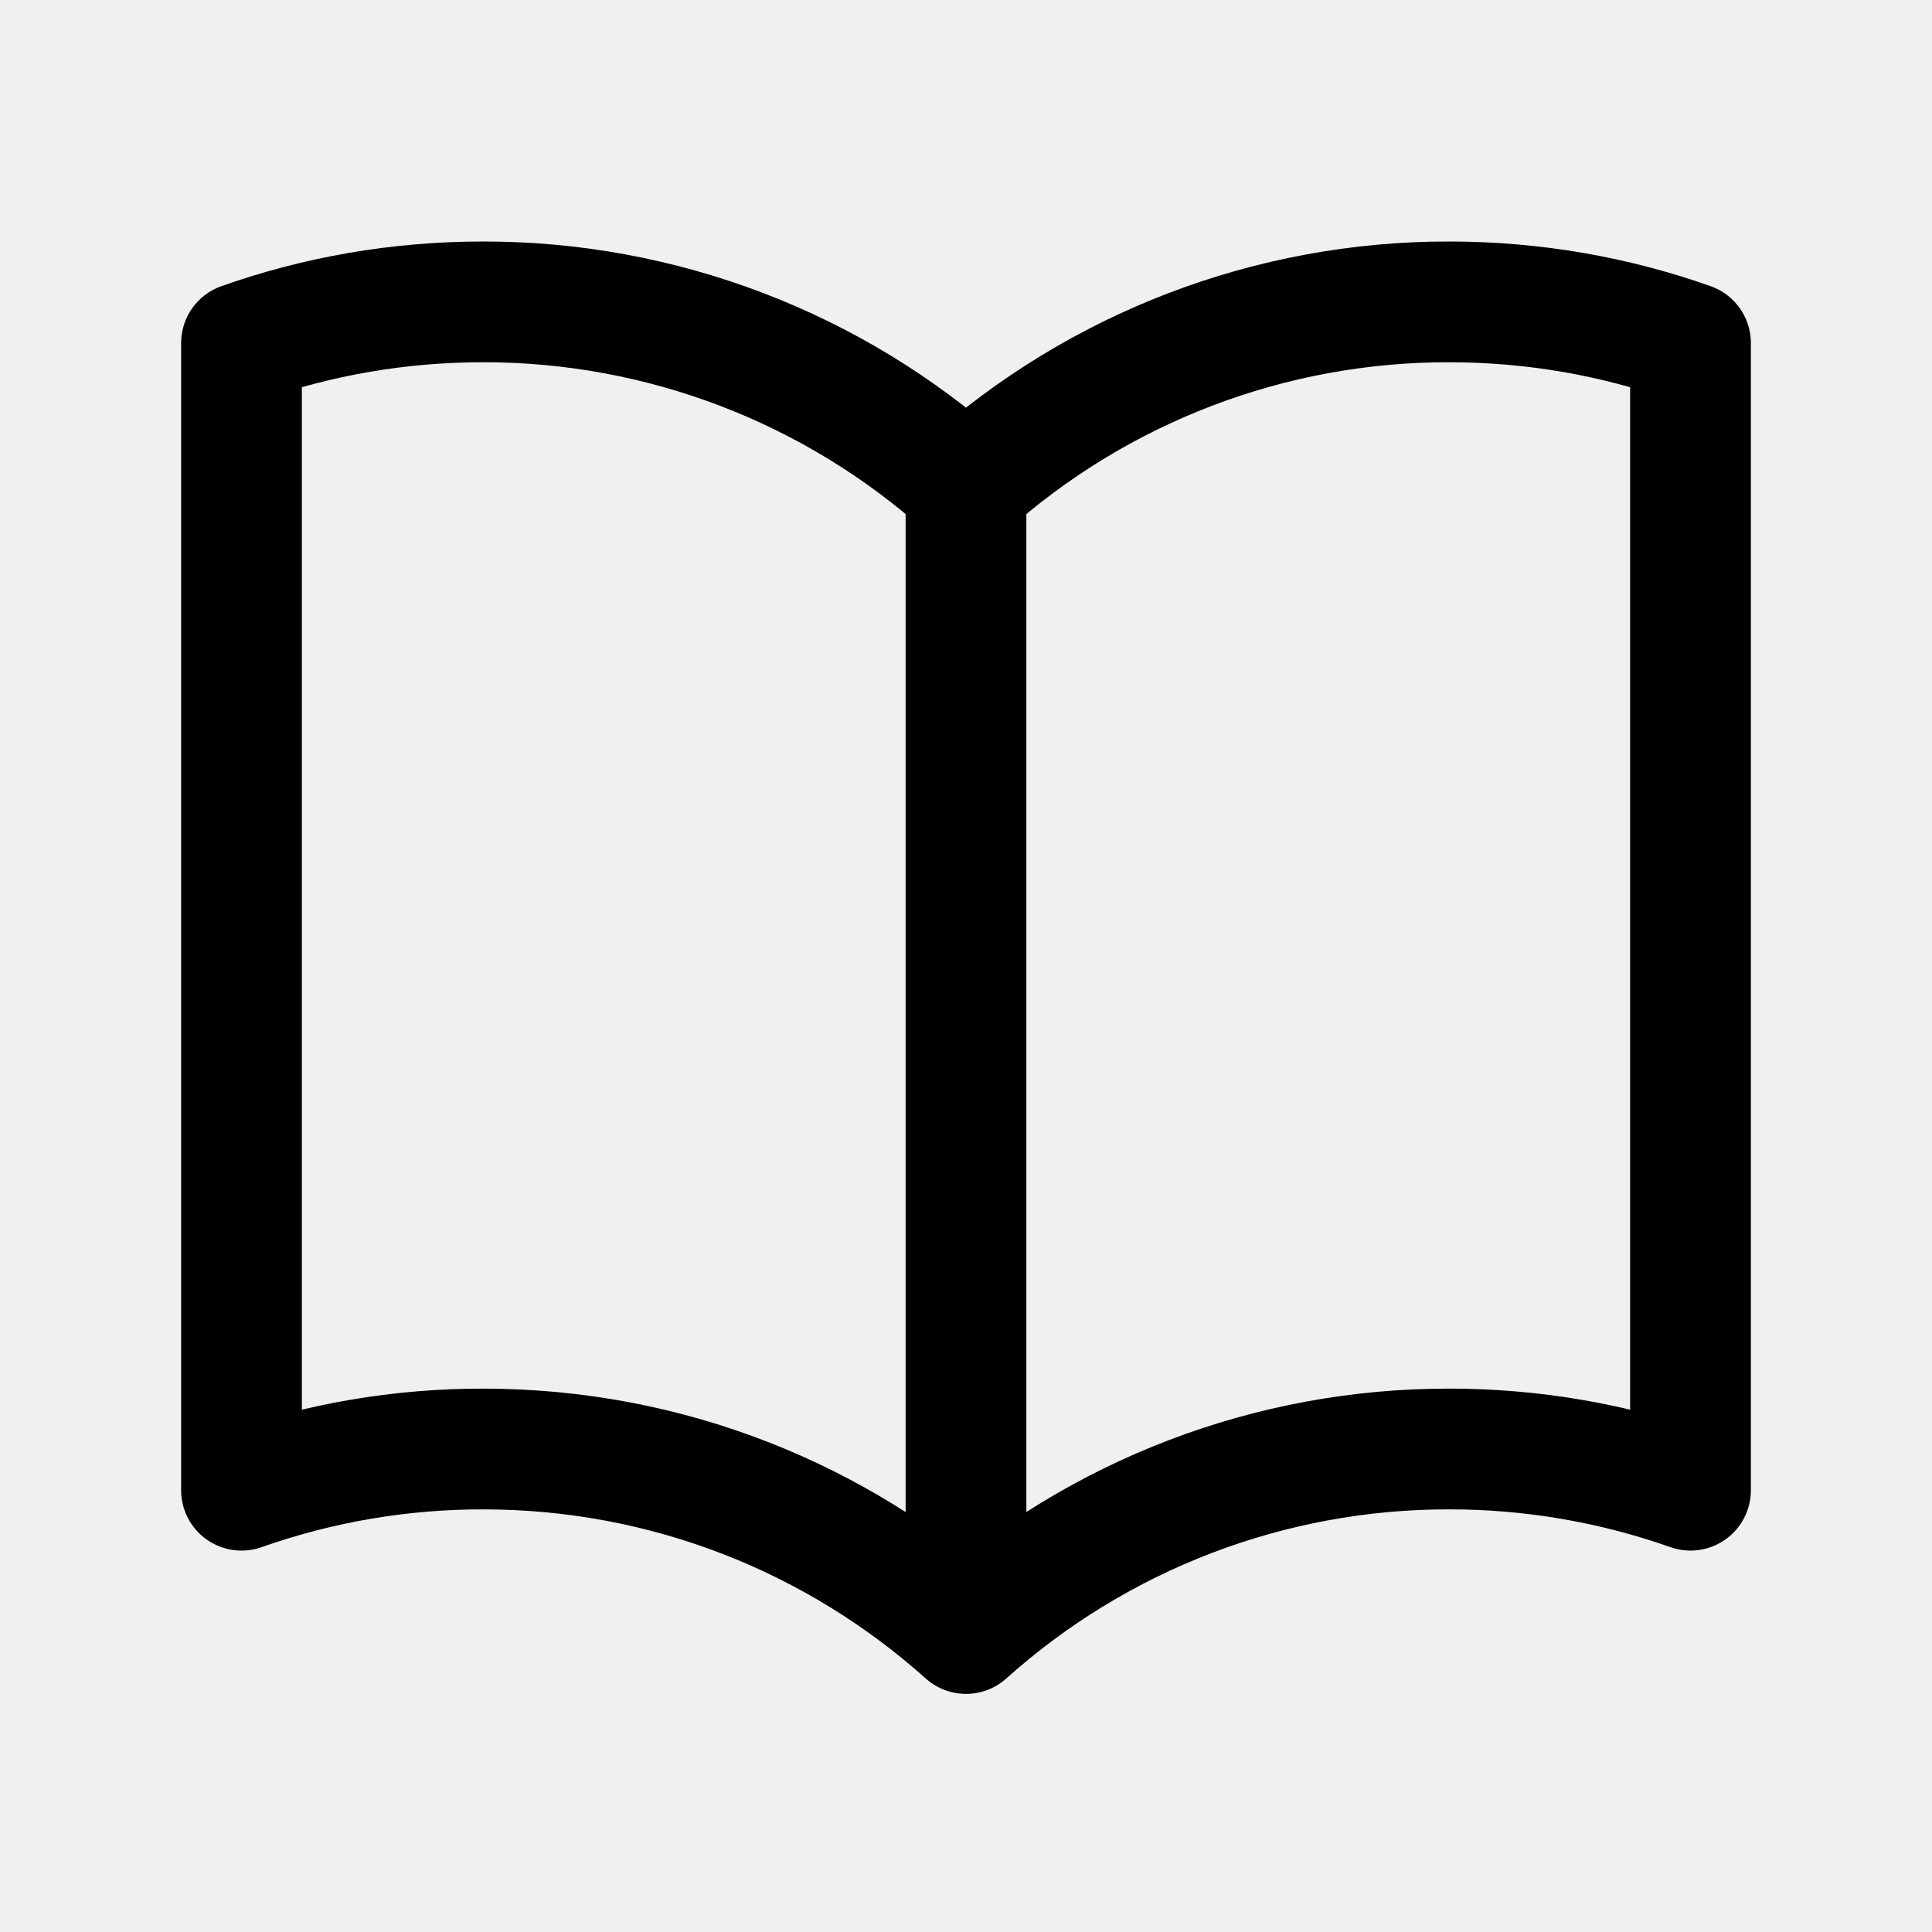
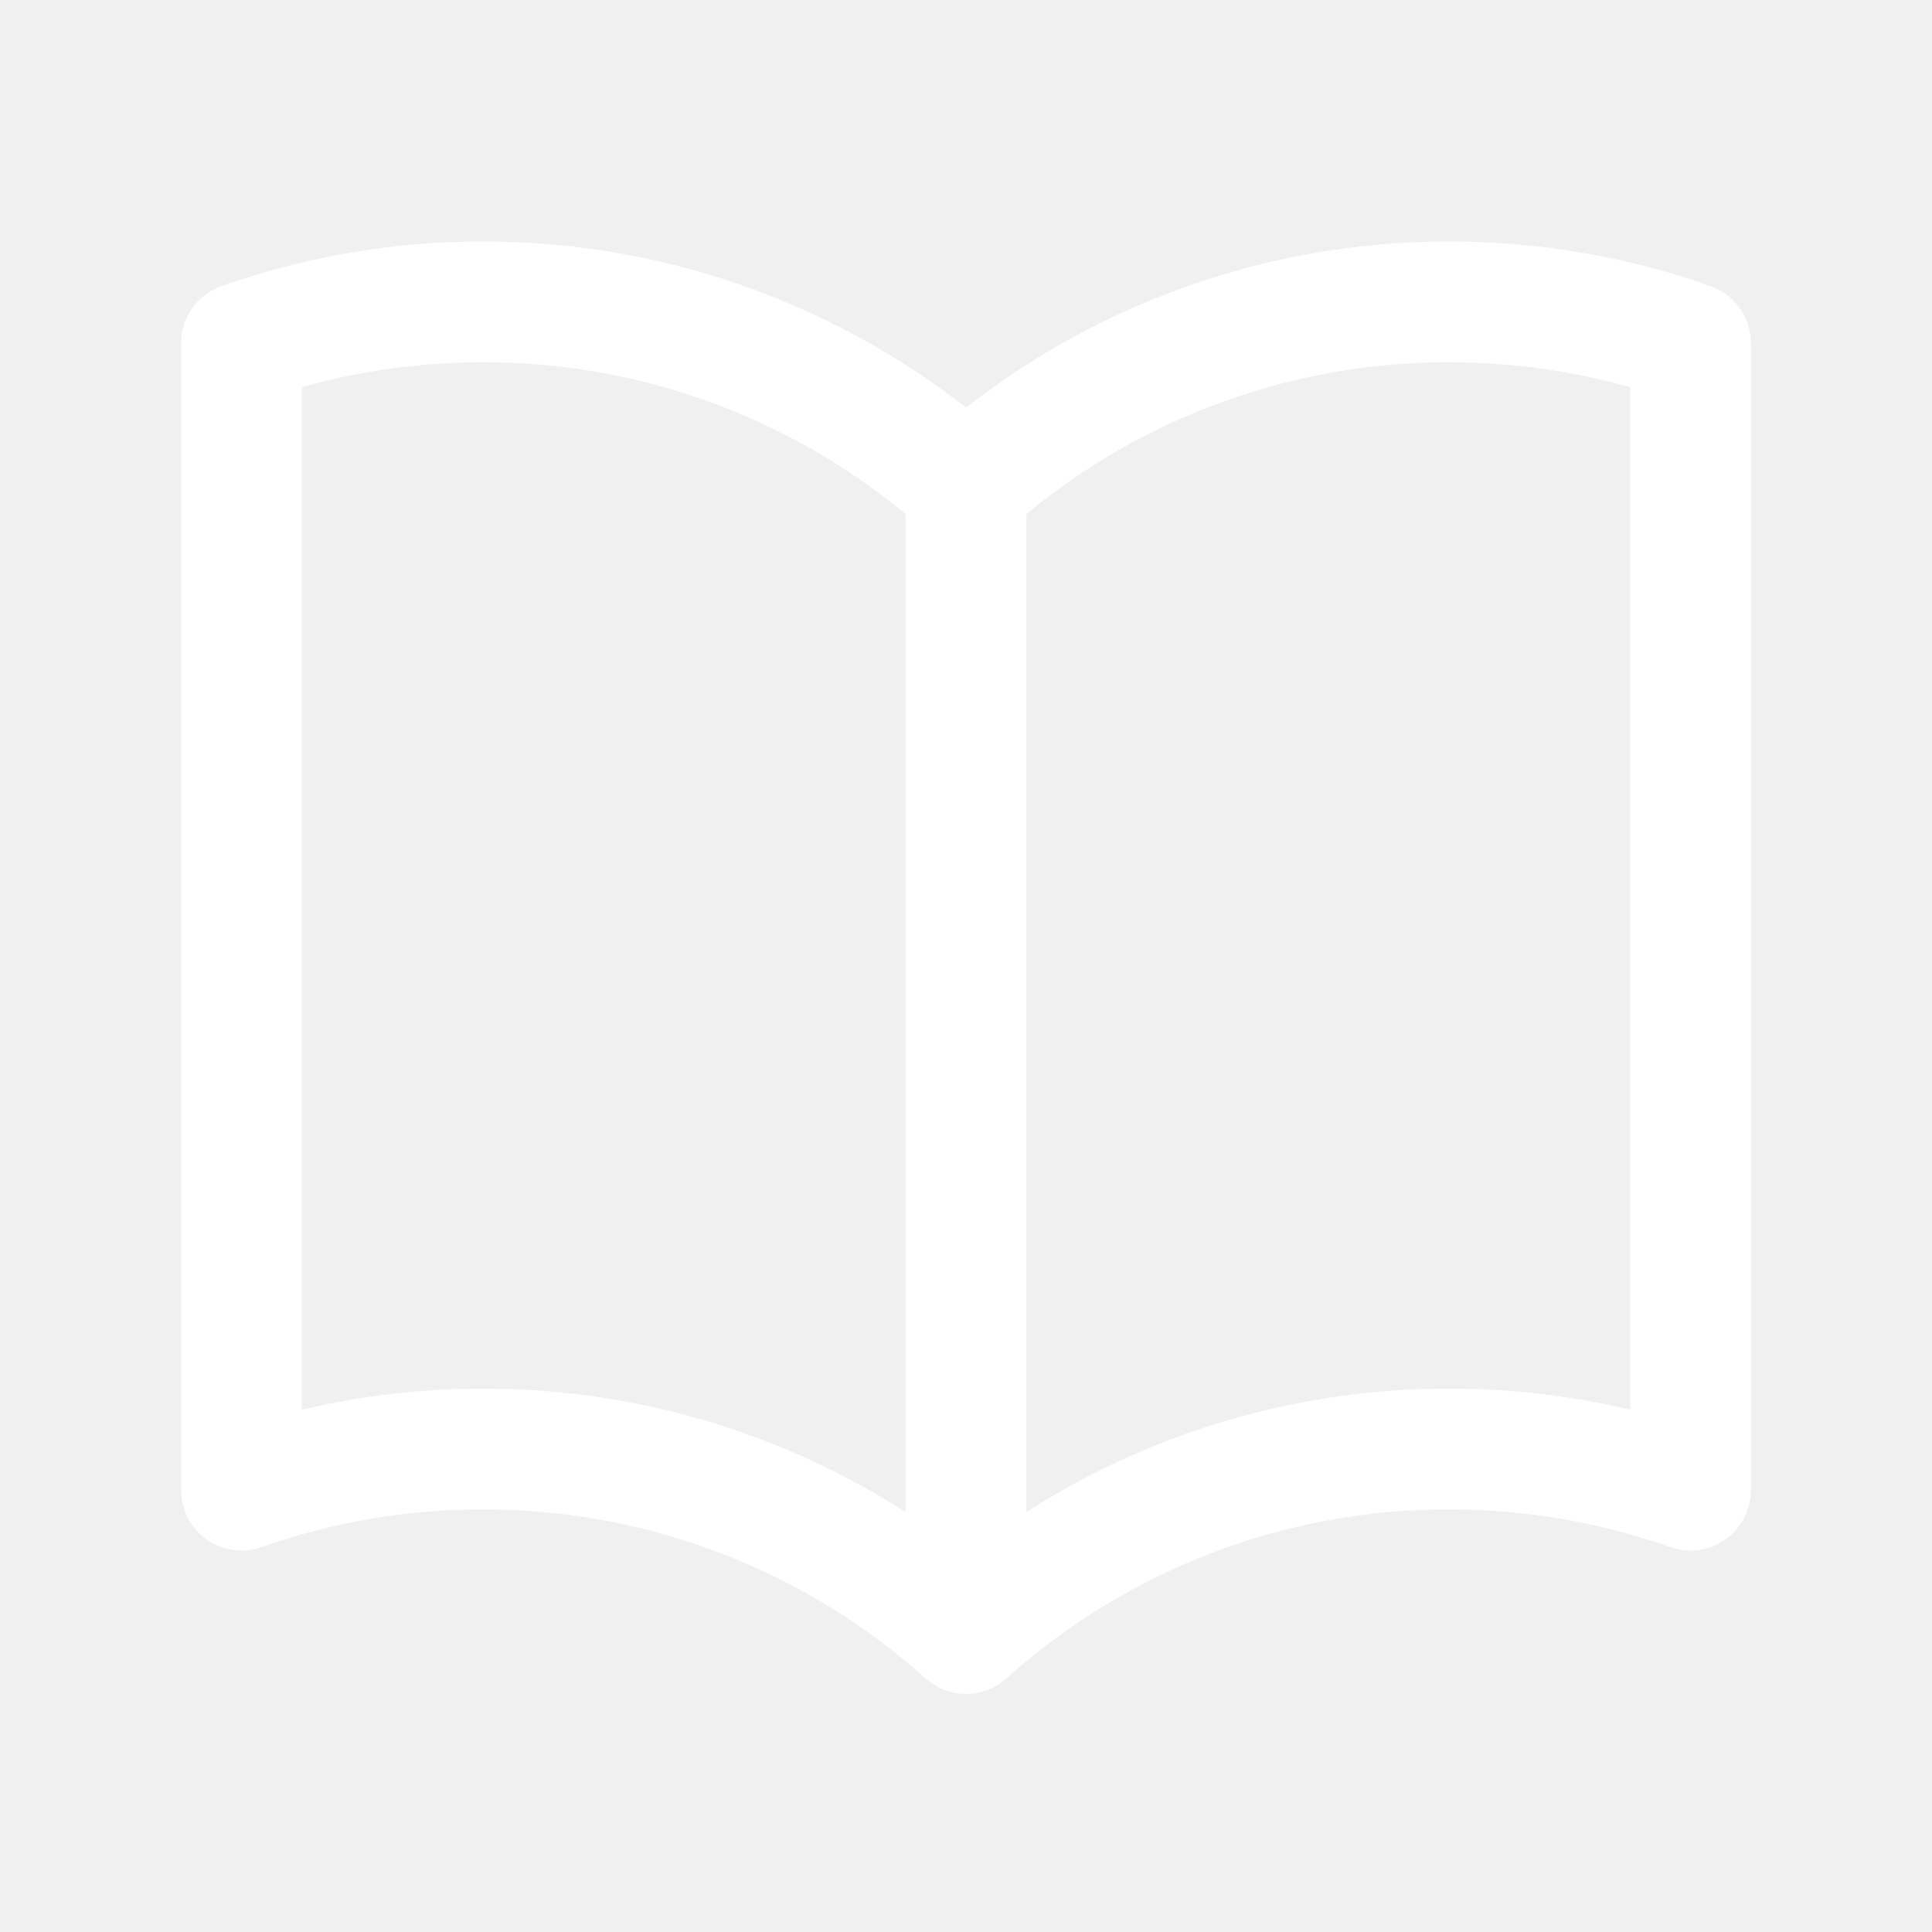
<svg xmlns="http://www.w3.org/2000/svg" fill="none" viewBox="0 0 24 24" stroke-width="1.5" stroke="currentColor" class="w-6 h-6">
-   <path stroke-linecap="round" stroke-linejoin="round" d="M12 6.042A8.967 8.967 0 0 0 6 3.75c-1.052 0-2.062.18-3 .512v14.25A8.987 8.987 0 0 1 6 18c2.305 0 4.408.867 6 2.292m0-14.25a8.966 8.966 0 0 1 6-2.292c1.052 0 2.062.18 3 .512v14.25A8.987 8.987 0 0 0 18 18a8.967 8.967 0 0 0-6 2.292m0-14.25v14.25" />
+   <path stroke="white" stroke-linecap="round" stroke-linejoin="round" d="M12 6.042A8.967 8.967 0 0 0 6 3.75c-1.052 0-2.062.18-3 .512v14.25A8.987 8.987 0 0 1 6 18c2.305 0 4.408.867 6 2.292m0-14.25a8.966 8.966 0 0 1 6-2.292c1.052 0 2.062.18 3 .512v14.25A8.987 8.987 0 0 0 18 18a8.967 8.967 0 0 0-6 2.292m0-14.25v14.25" />
</svg>
